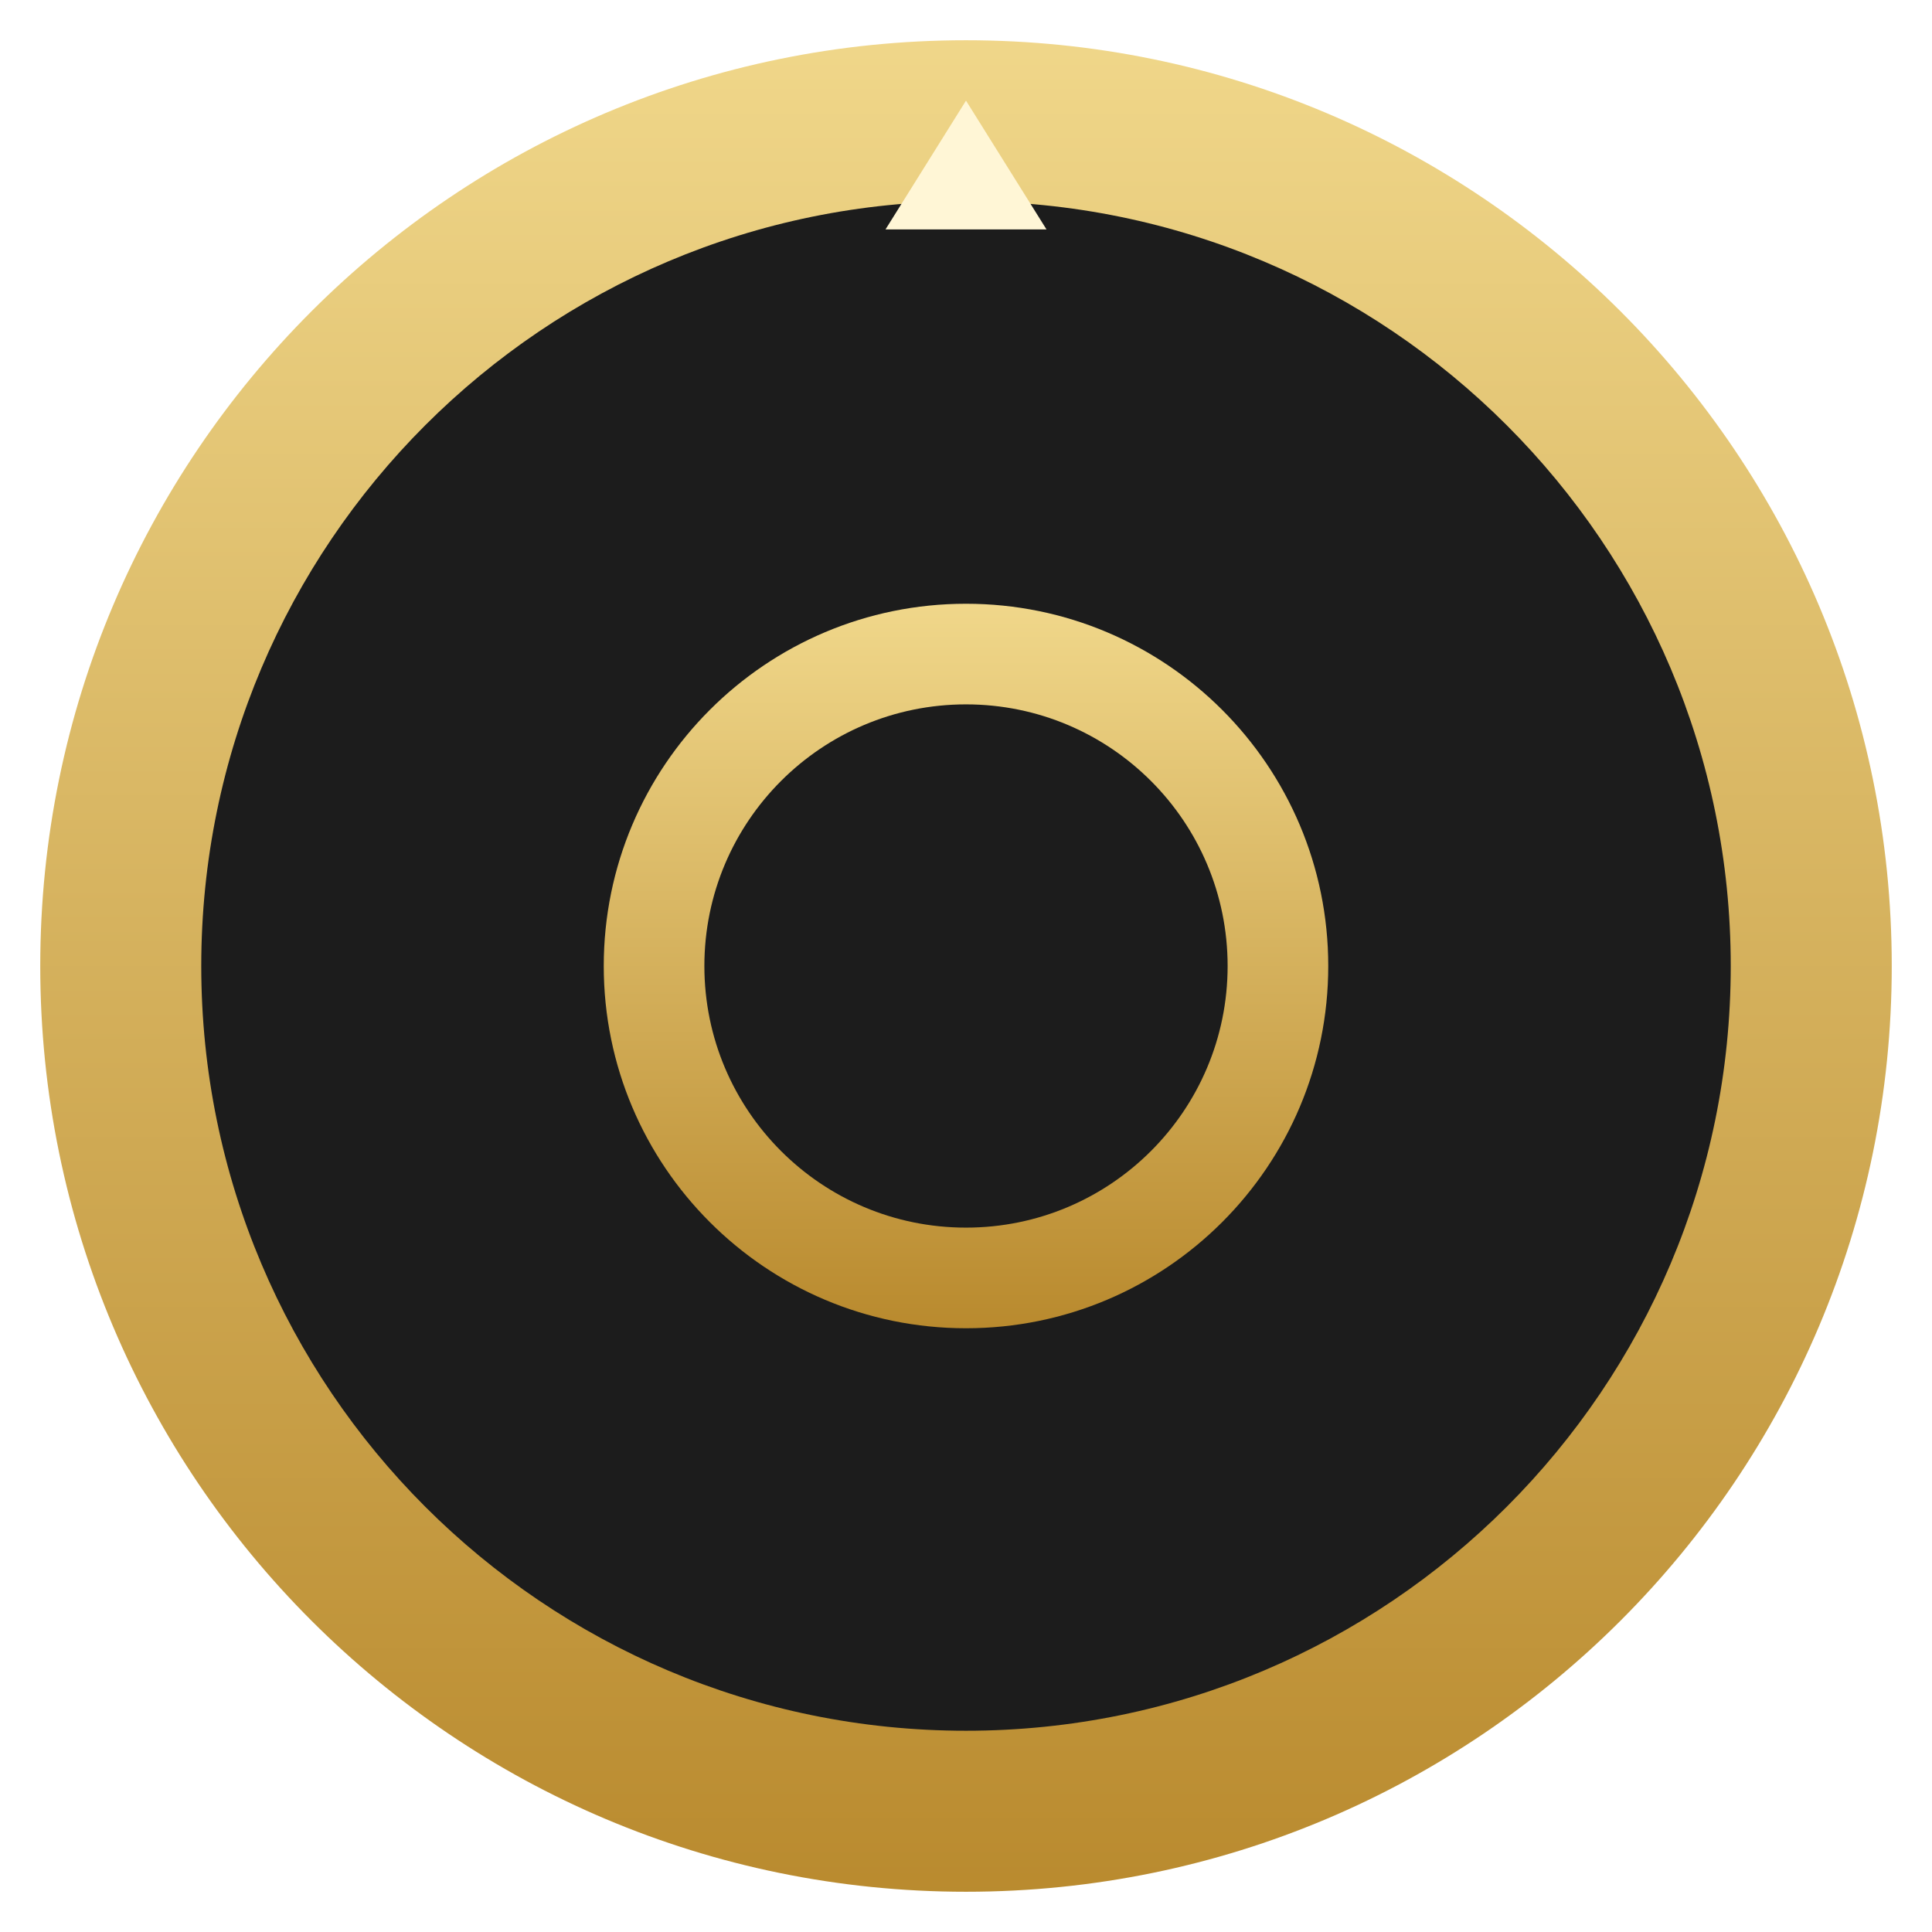
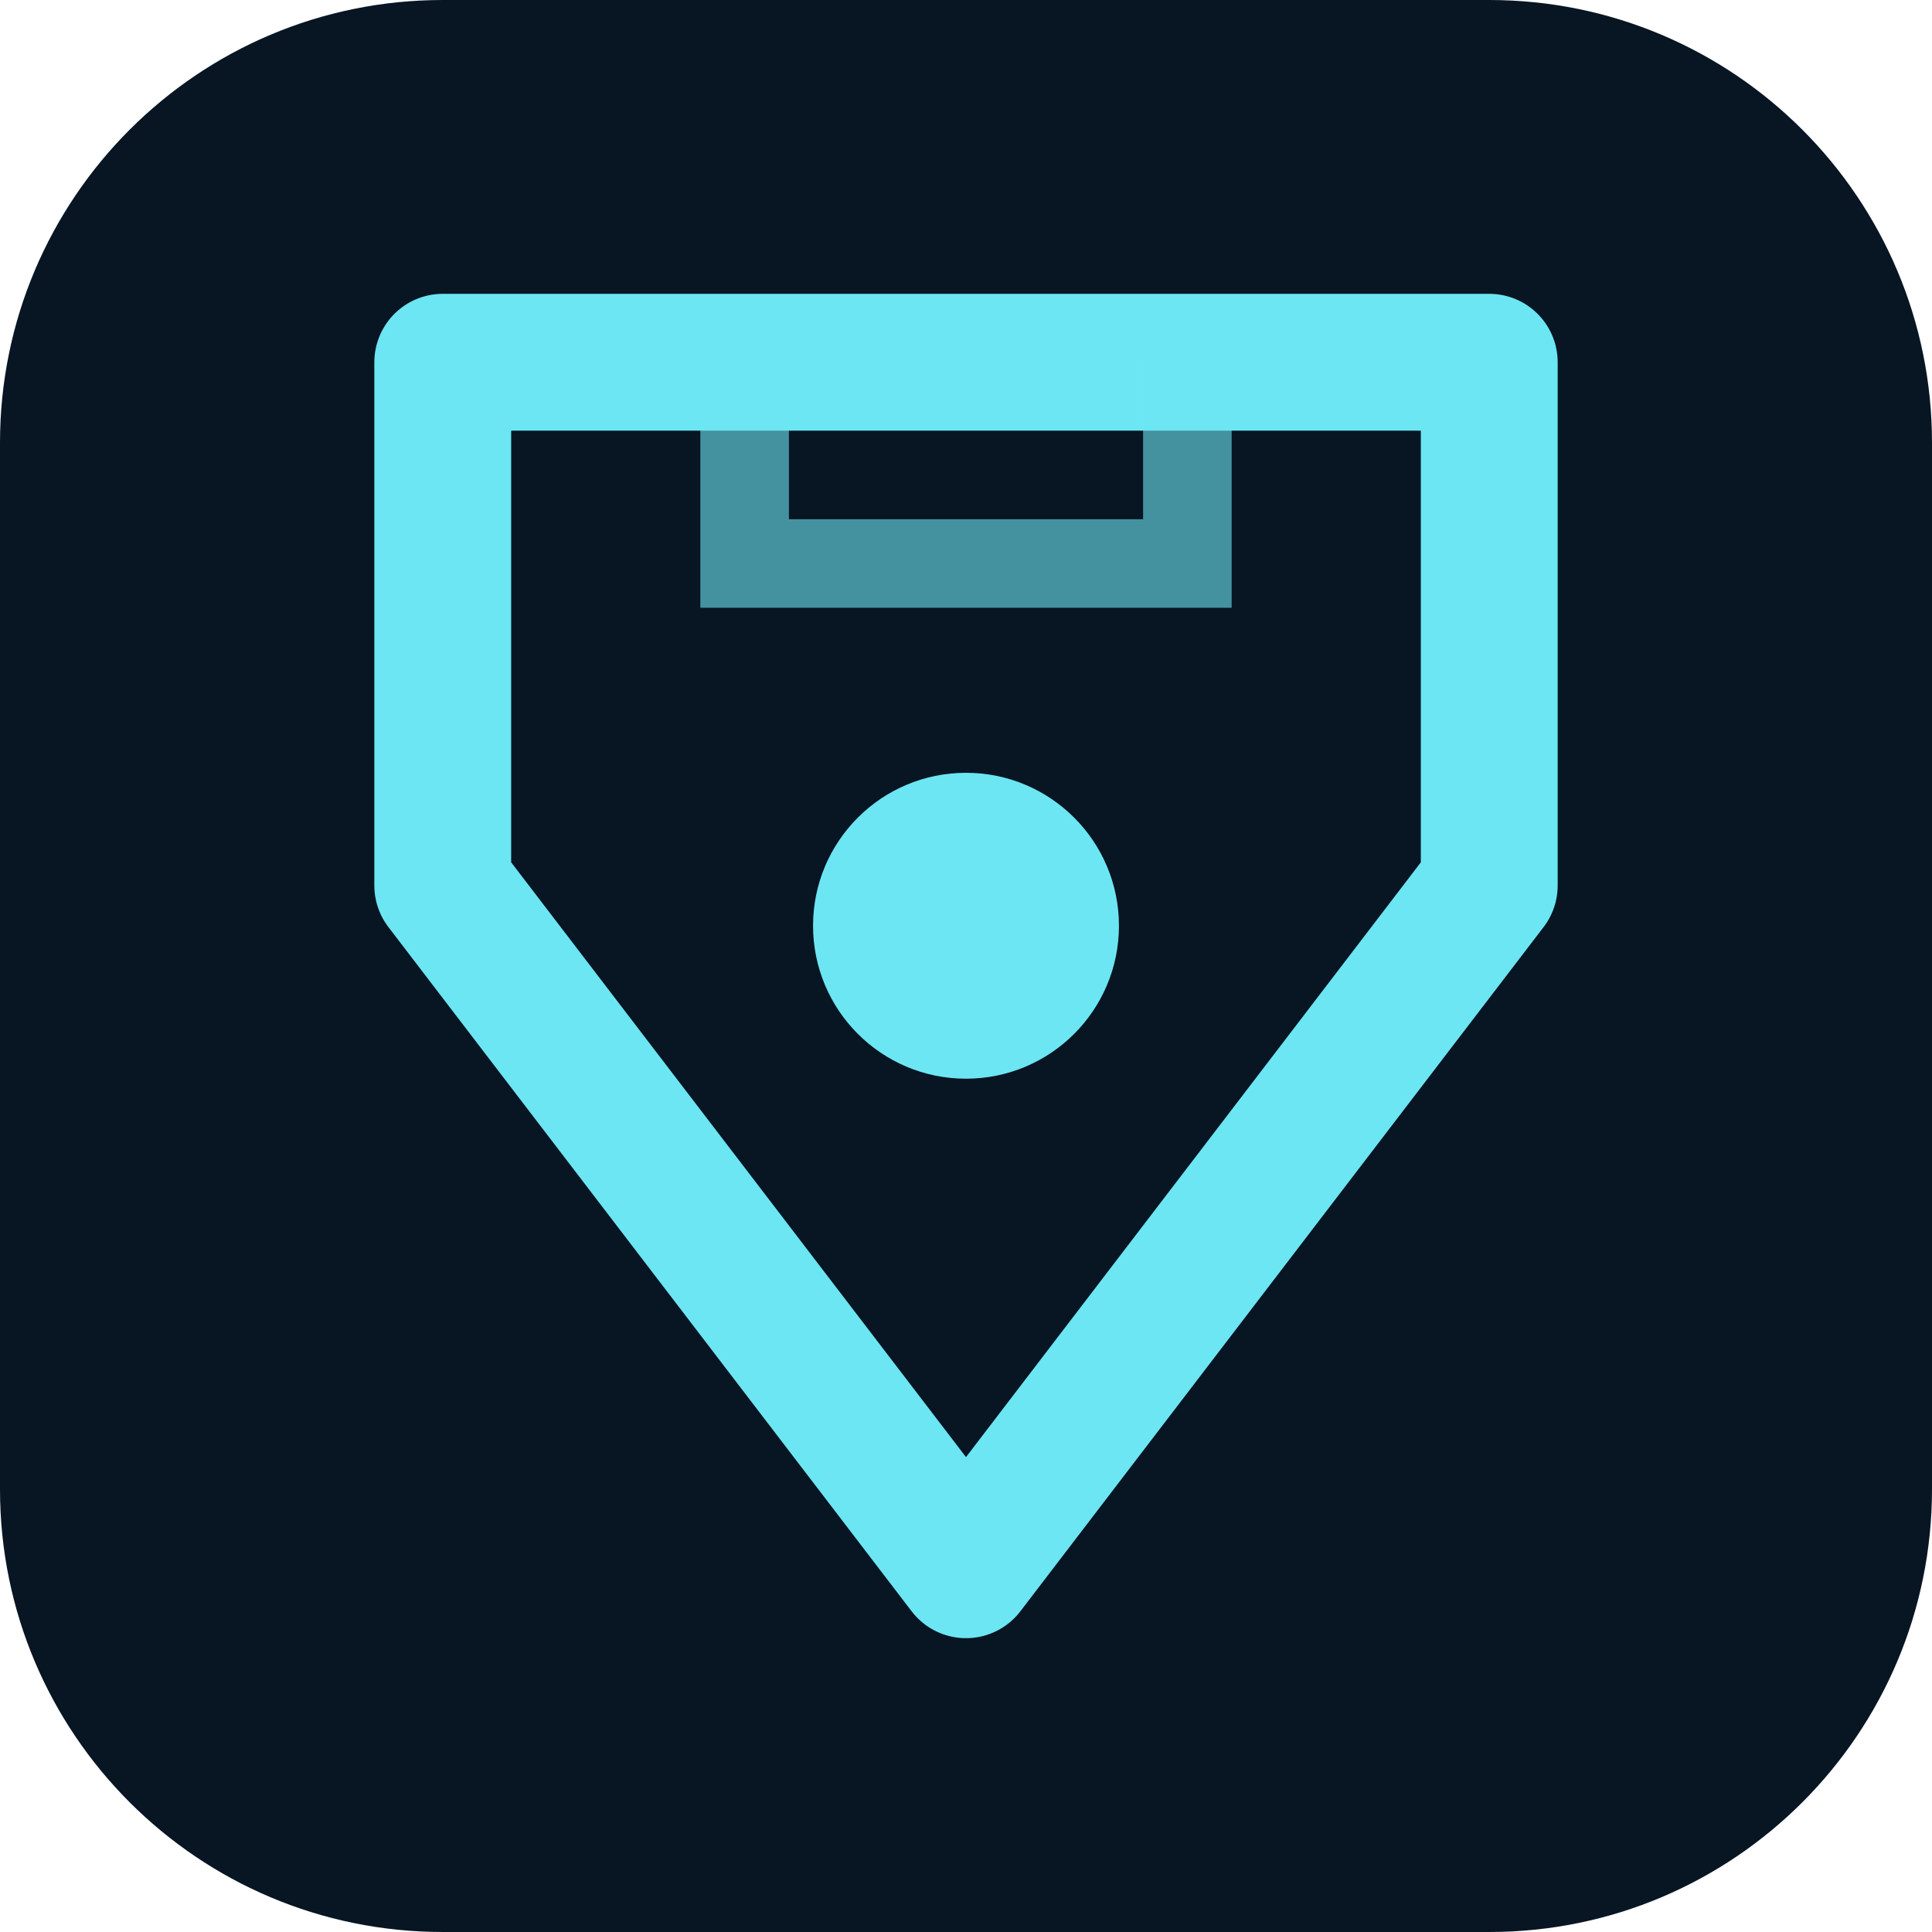
<svg xmlns="http://www.w3.org/2000/svg" viewBox="0 0 48 48">
-   <defs>
-     <linearGradient id="g" x1="0" y1="0" x2="0" y2="1">
-       <stop offset="0" stop-color="#f0d78a" />
-       <stop offset="1" stop-color="#b98a2e" />
-     </linearGradient>
-   </defs>
-   <circle cx="24" cy="24" r="23" fill="url(#g)" />
-   <circle cx="24" cy="24" r="19" fill="#1c1c1c" />
-   <circle cx="24" cy="24" r="9" fill="url(#g)" />
-   <circle cx="24" cy="24" r="6.5" fill="#1c1c1c" />
-   <path d="M24 2.5l2 3.2h-4z" fill="#fff6d6" />
+   <rect width="48" height="48" rx="11" fill="#081523" />
+   <path d="M11 9h26v13L24 39 11 22z" fill="none" stroke="#6ce6f3" stroke-width="3.4" stroke-linejoin="round" />
+   <path d="M18.5 9v5h11V9" fill="none" stroke="#6ce6f3" stroke-width="2.2" opacity=".6" />
+   <circle cx="24" cy="23" r="3.8" fill="#6ce6f3" />
</svg>
